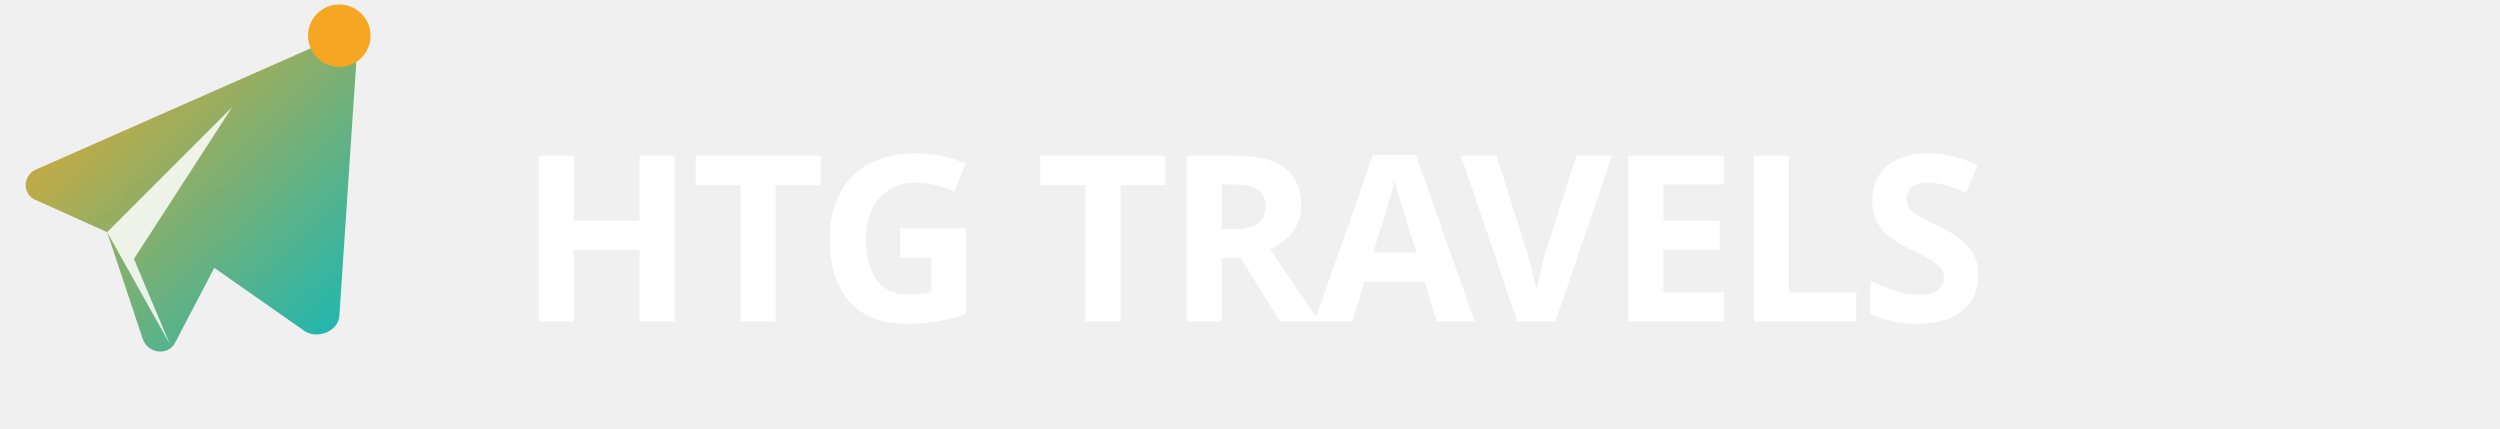
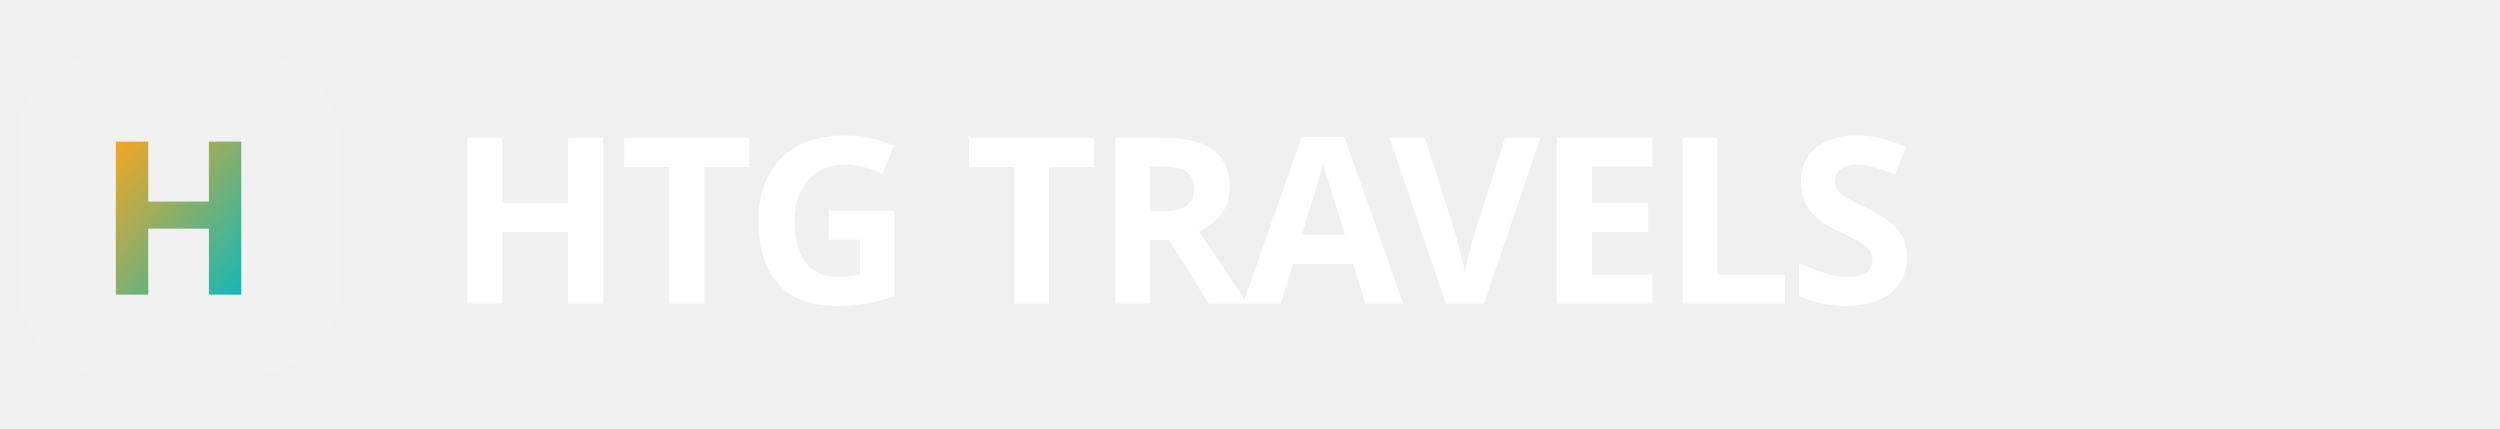
<svg xmlns="http://www.w3.org/2000/svg" width="280" height="48" viewBox="0 0 280 48" fill="none" role="img" aria-label="HTG Travels">
  <defs>
-     <linearGradient id="planeGradD" x1="0%" y1="0%" x2="100%" y2="100%">
+     <linearGradient id="hGradD" x1="0%" y1="0%" x2="100%" y2="100%">
      <stop offset="0%" stop-color="#F5A623" />
      <stop offset="100%" stop-color="#14B8B8" />
    </linearGradient>
  </defs>
-   <path d="M38 4L4 19C2.5 19.7 2.5 21.8 4 22.4L12 26L16 38C16.6 39.6 18.8 39.9 19.6 38.4L24 30L34 37C35.5 38.1 37.8 37.1 38 35.5L40 5.5C40.3 3.3 38 2.8 38 4Z" fill="url(#planeGradD)" />
-   <path d="M12 26L26 12L15 29L19 38.5L12 26Z" fill="#FFFFFF" fill-opacity="0.85" />
-   <circle cx="38" cy="4" r="3.5" fill="#F5A623" />
-   <text x="58" y="36" font-family="Sora, sans-serif" font-size="26" font-weight="800" fill="#FFFFFF" letter-spacing="-0.5">HTG TRAVELS</text>
+   <rect x="2" y="6" width="36" height="36" rx="10" fill="#FFFFFF" fill-opacity="0.08" />
+   <text x="20" y="33" text-anchor="middle" font-family="Sora, sans-serif" font-size="24" font-weight="900" fill="url(#hGradD)">H</text>
+   <text x="50" y="34" font-family="Sora, sans-serif" font-size="26" font-weight="800" fill="#FFFFFF" letter-spacing="-0.5">HTG TRAVELS</text>
</svg>
